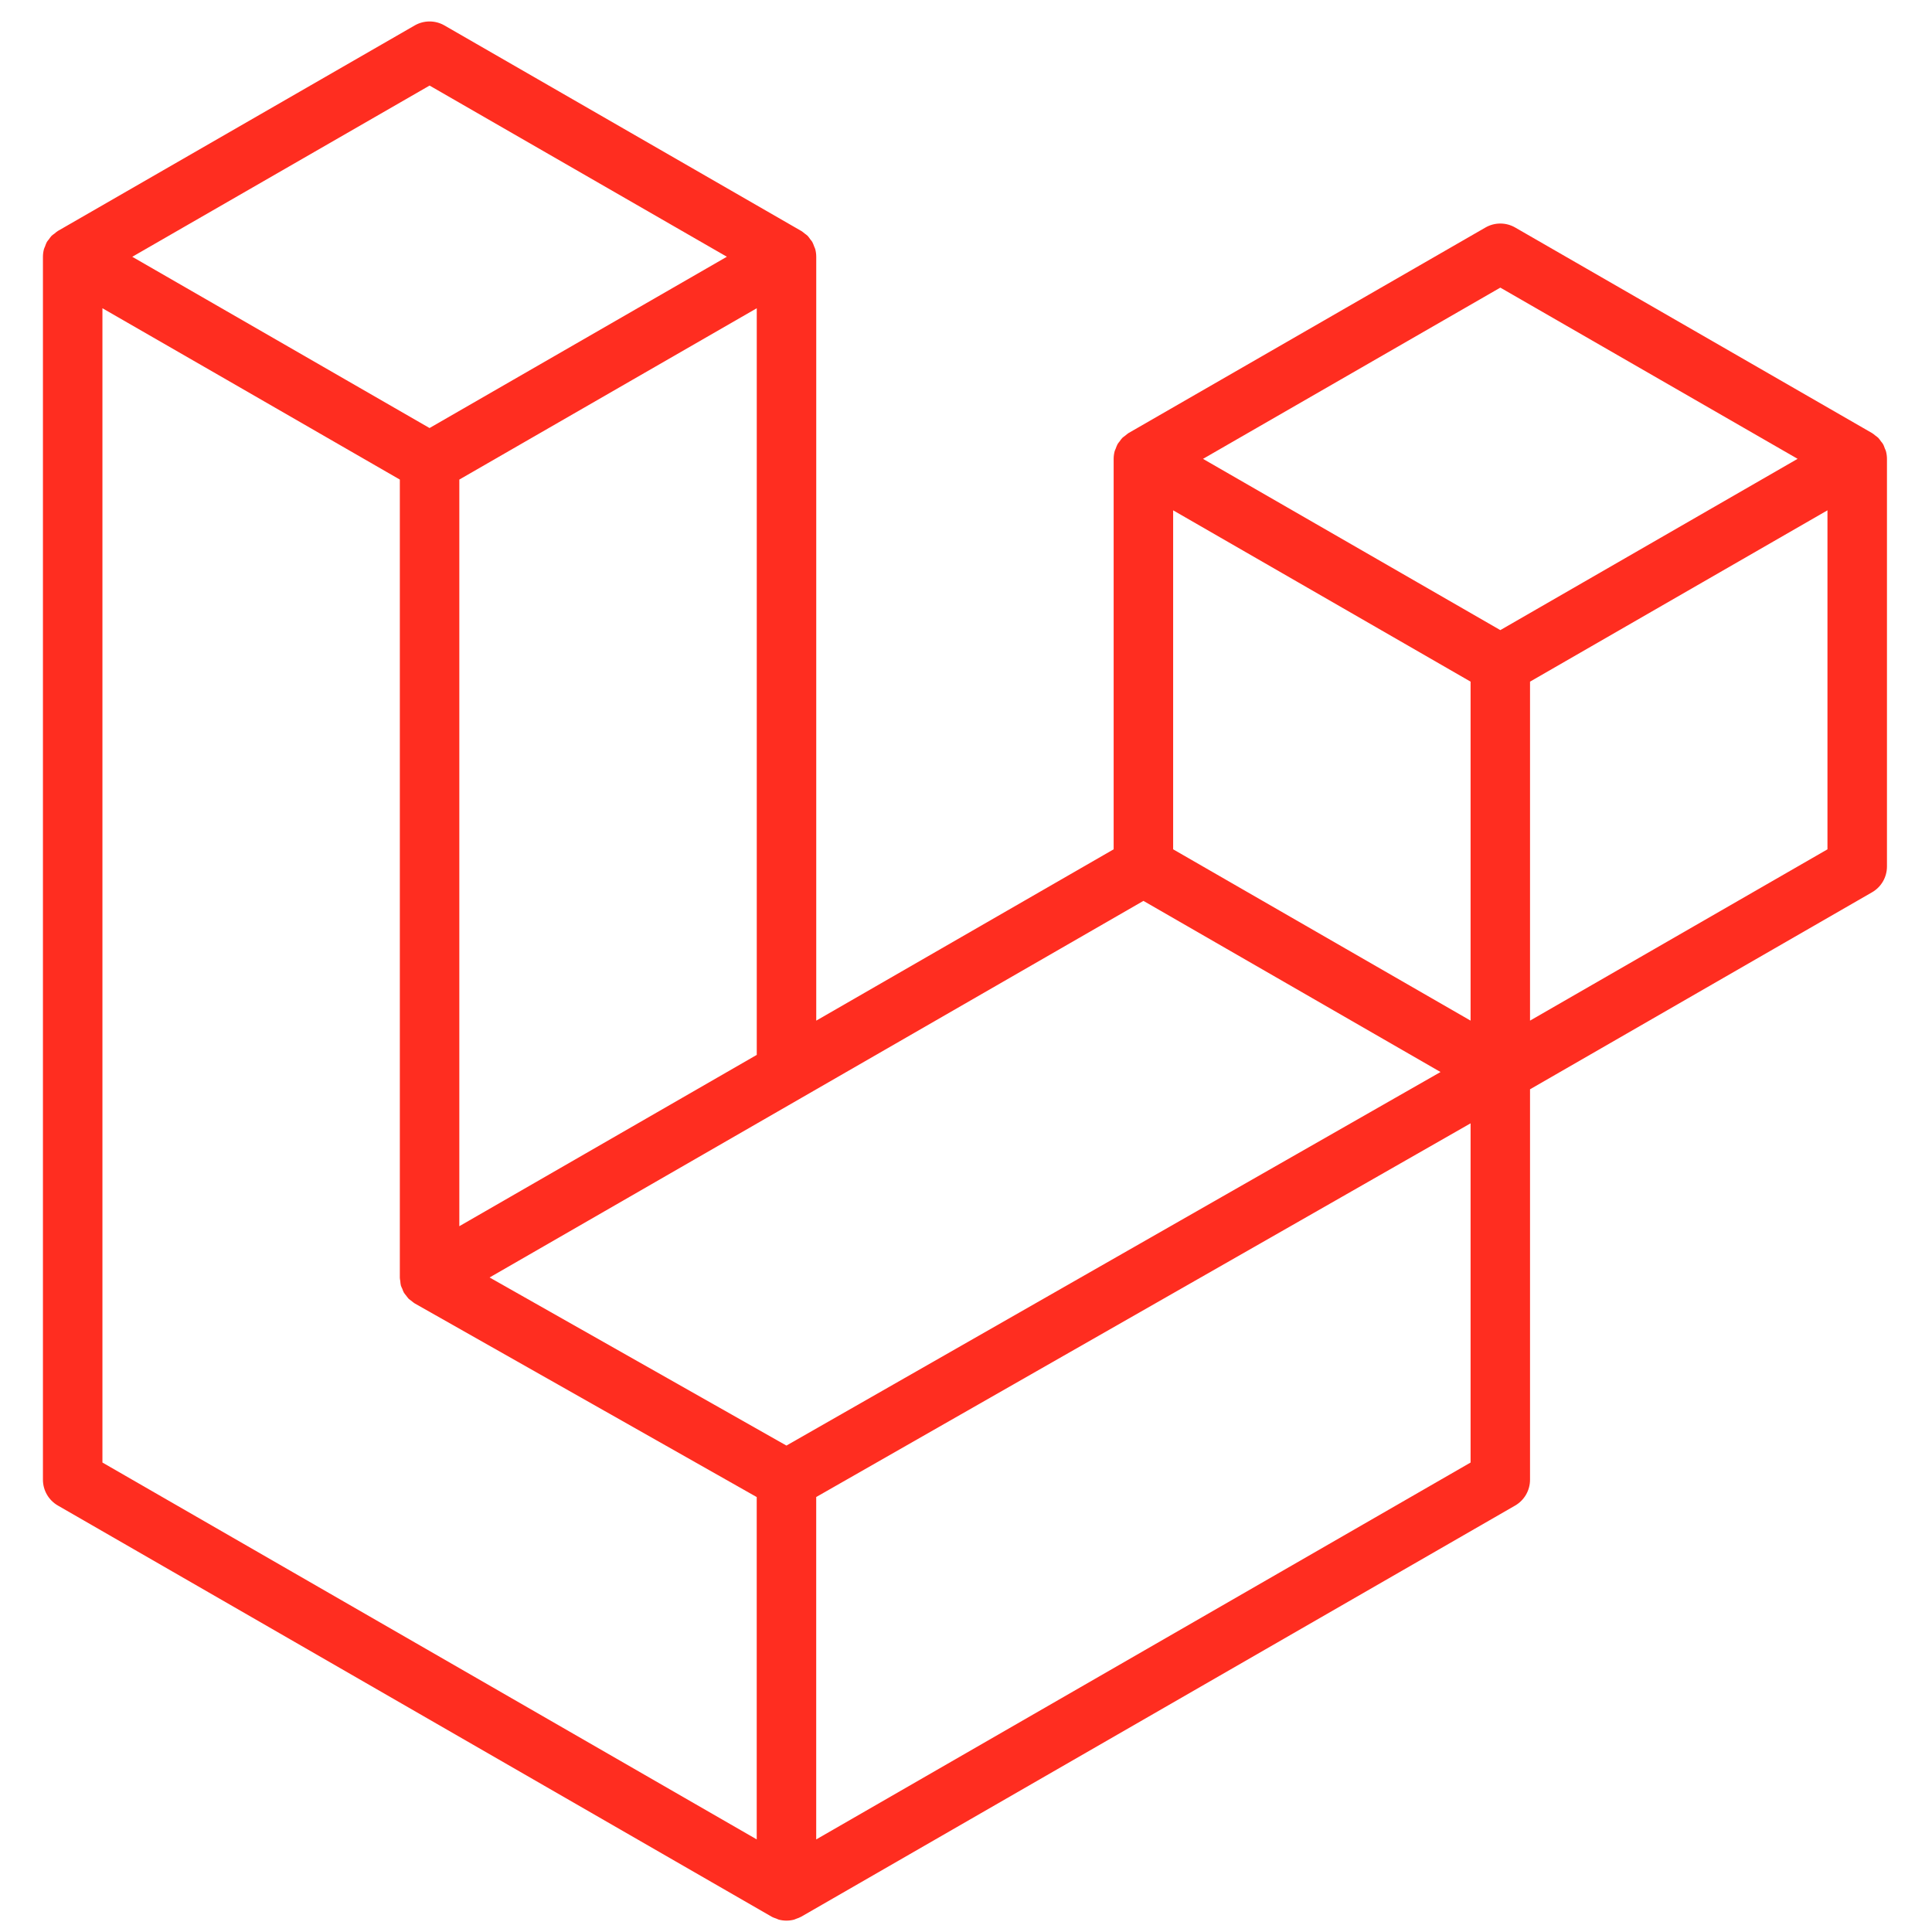
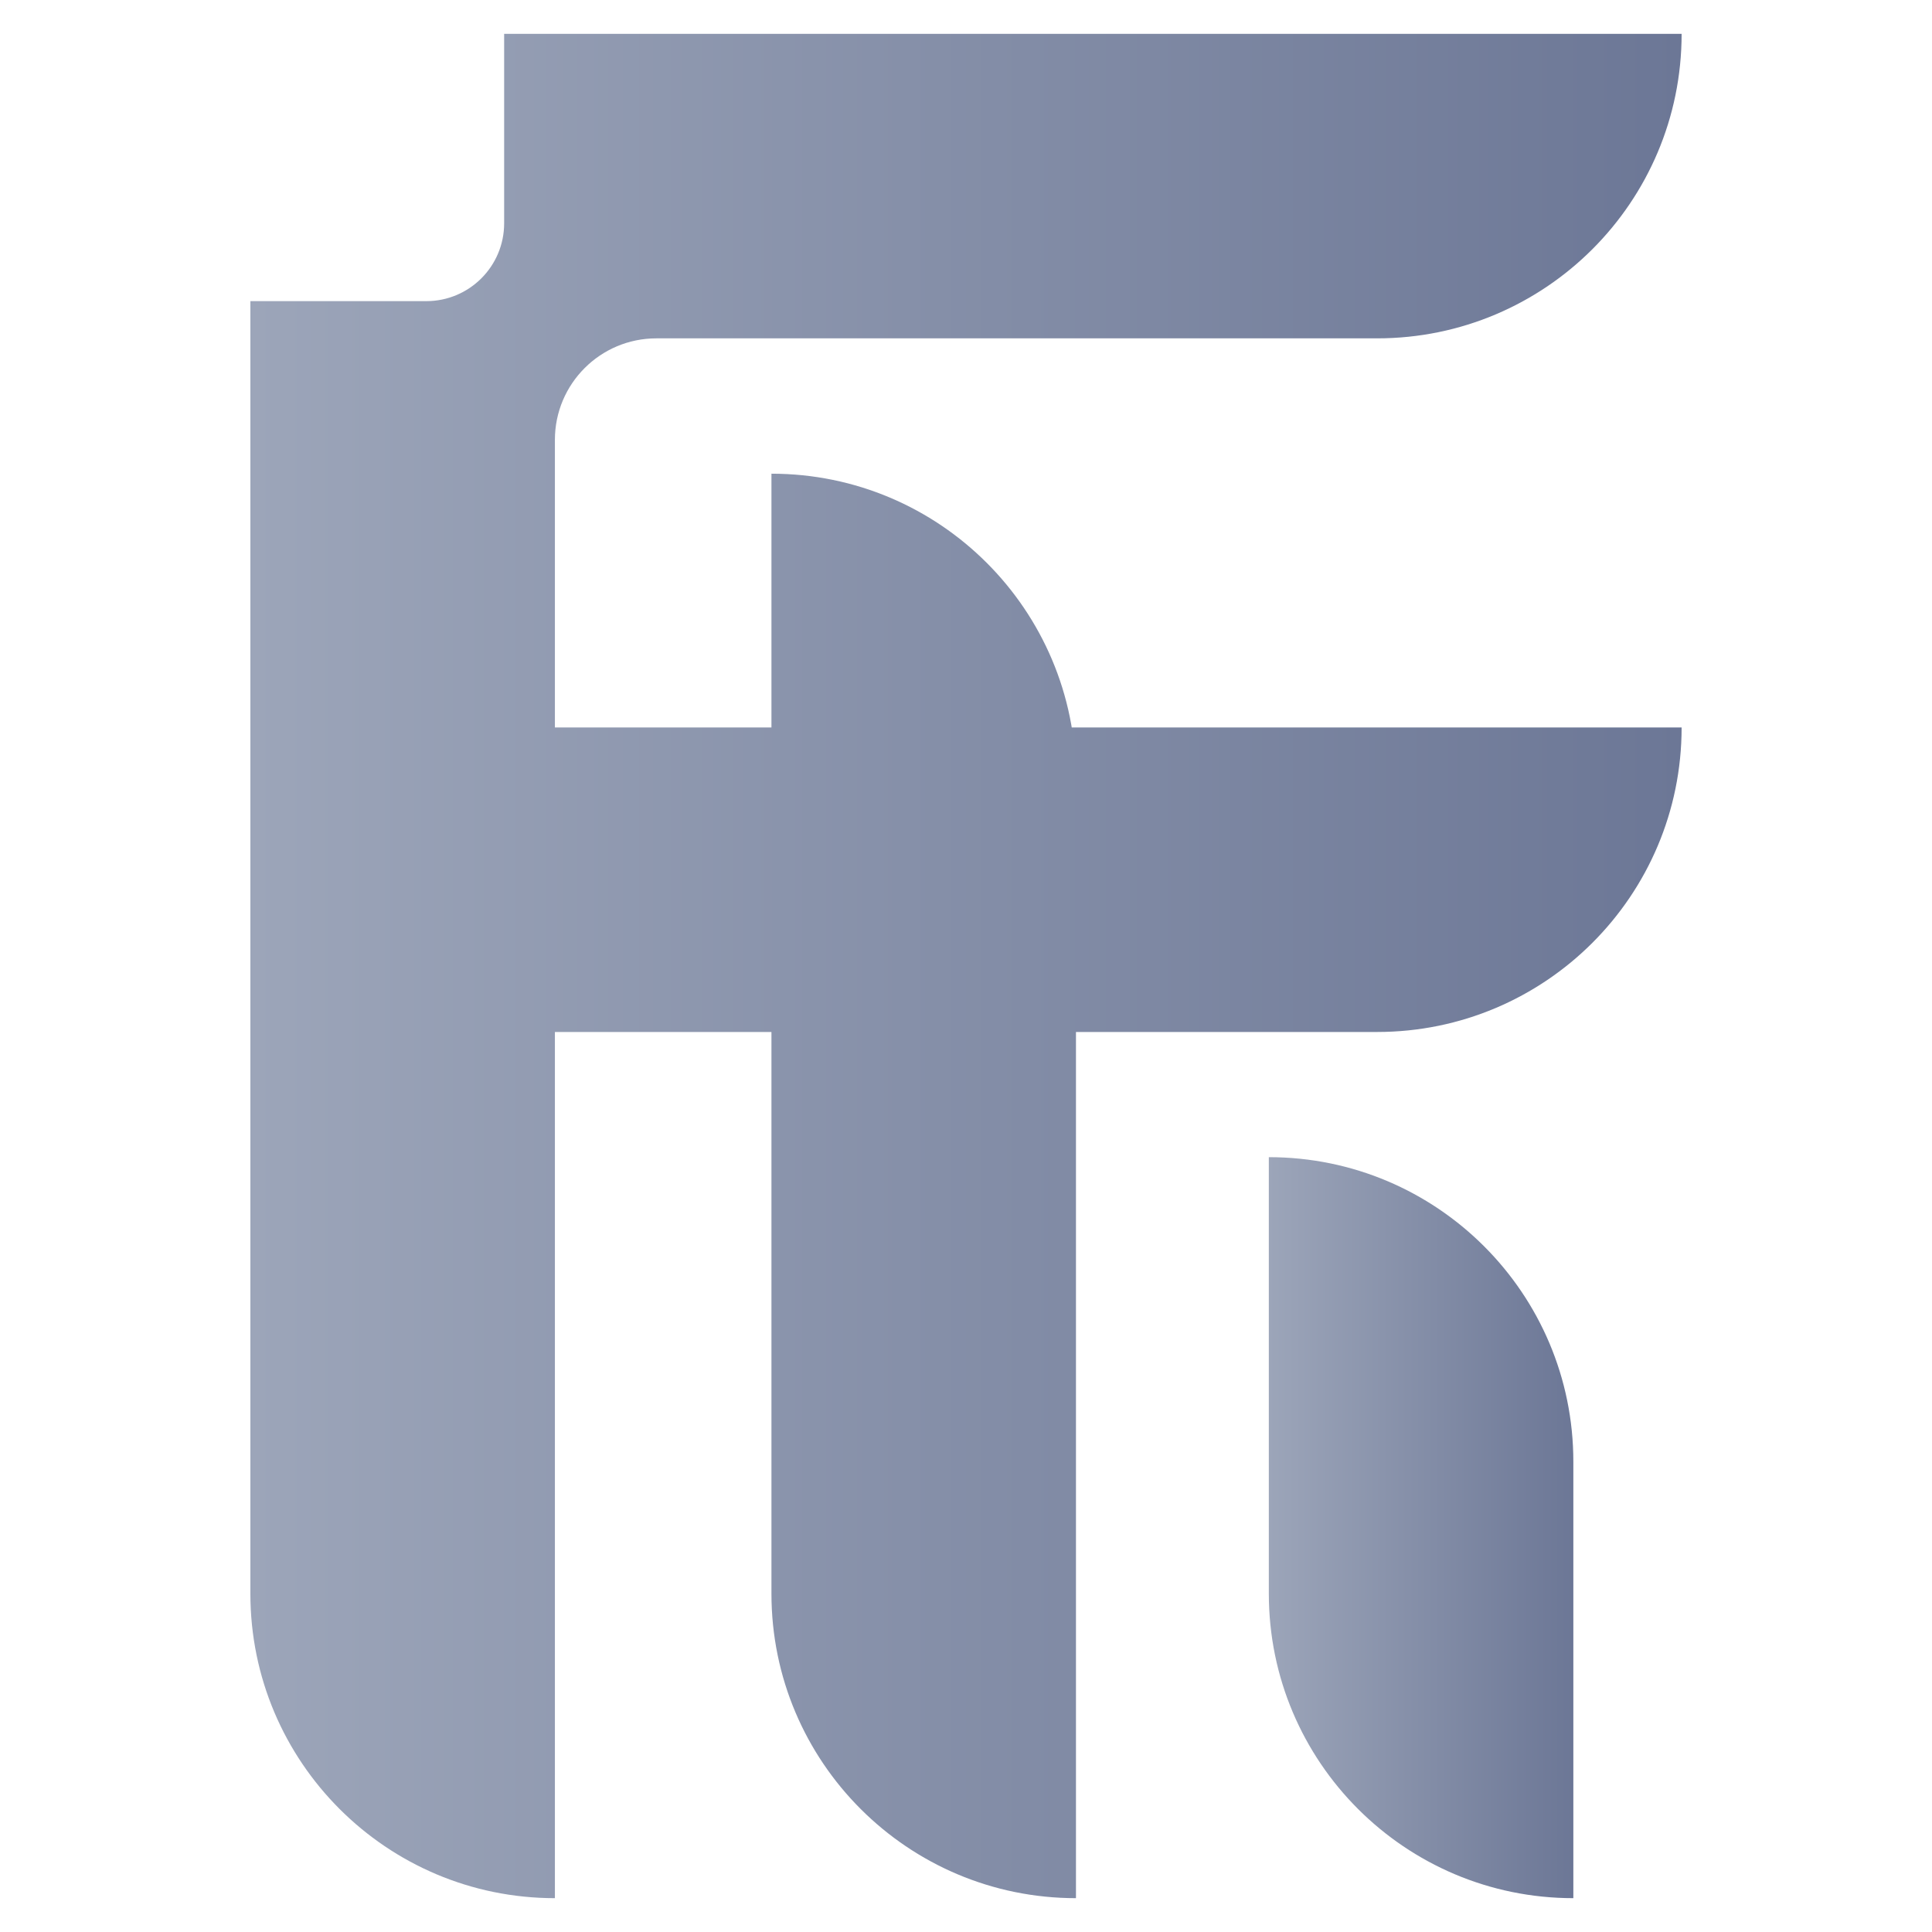
- <svg xmlns="http://www.w3.org/2000/svg" width="166" height="166" viewBox="0 0 166 166" fill="none">
-   <path fill-rule="evenodd" clip-rule="evenodd" d="M162.041 38.759C162.099 38.977 162.129 39.201 162.13 39.426V74.452C162.13 74.902 162.011 75.344 161.786 75.733C161.561 76.122 161.237 76.444 160.847 76.668L131.462 93.594V127.141C131.462 128.054 130.977 128.897 130.186 129.357L68.847 164.683C68.707 164.763 68.554 164.814 68.401 164.868C68.343 164.887 68.289 164.922 68.228 164.938C67.8 165.051 67.349 165.051 66.92 164.938C66.85 164.919 66.786 164.881 66.719 164.855C66.579 164.804 66.432 164.76 66.298 164.683L4.972 129.357C4.583 129.133 4.259 128.81 4.034 128.421C3.808 128.032 3.69 127.591 3.689 127.141L3.689 22.063C3.689 21.834 3.721 21.61 3.779 21.393C3.798 21.32 3.843 21.253 3.868 21.179C3.916 21.045 3.961 20.908 4.031 20.783C4.079 20.7 4.149 20.633 4.206 20.557C4.28 20.454 4.347 20.349 4.433 20.26C4.506 20.186 4.602 20.132 4.685 20.068C4.778 19.992 4.861 19.909 4.966 19.848L35.633 2.185C36.022 1.961 36.462 1.844 36.91 1.844C37.358 1.844 37.798 1.961 38.186 2.185L68.851 19.848H68.857C68.959 19.912 69.045 19.992 69.138 20.065C69.221 20.129 69.313 20.186 69.387 20.257C69.476 20.349 69.54 20.454 69.616 20.557C69.671 20.633 69.744 20.7 69.789 20.783C69.862 20.911 69.904 21.045 69.955 21.179C69.98 21.253 70.025 21.32 70.044 21.396C70.103 21.614 70.133 21.838 70.133 22.063V87.694L95.686 72.974V39.423C95.686 39.2 95.718 38.973 95.775 38.759C95.798 38.683 95.839 38.615 95.865 38.542C95.916 38.408 95.96 38.271 96.031 38.146C96.079 38.063 96.149 37.996 96.203 37.92C96.279 37.818 96.343 37.712 96.433 37.623C96.506 37.549 96.599 37.495 96.681 37.431C96.777 37.355 96.86 37.272 96.962 37.211L127.633 19.548C128.021 19.324 128.461 19.206 128.91 19.206C129.358 19.206 129.798 19.324 130.186 19.548L160.85 37.211C160.959 37.275 161.042 37.355 161.137 37.428C161.217 37.492 161.31 37.549 161.383 37.62C161.473 37.712 161.536 37.818 161.613 37.92C161.67 37.996 161.741 38.063 161.785 38.146C161.859 38.271 161.9 38.408 161.951 38.542C161.98 38.615 162.021 38.683 162.041 38.759ZM157.018 72.974V43.848L146.287 50.028L131.462 58.568V87.694L157.021 72.974H157.018ZM126.354 125.663V96.518L111.771 104.85L70.13 128.626V158.046L126.354 125.663ZM8.801 26.485V125.663L65.018 158.043V128.629L35.649 112L35.64 111.994L35.627 111.988C35.528 111.93 35.445 111.847 35.353 111.777C35.273 111.713 35.18 111.662 35.11 111.592L35.104 111.582C35.021 111.502 34.963 111.403 34.893 111.314C34.829 111.228 34.753 111.154 34.702 111.065L34.699 111.055C34.641 110.96 34.606 110.845 34.565 110.736C34.523 110.64 34.469 110.551 34.443 110.449C34.411 110.328 34.405 110.197 34.392 110.072C34.379 109.976 34.354 109.881 34.354 109.785V109.778V41.205L19.532 32.662L8.801 26.485ZM36.913 7.35L11.364 22.063L36.907 36.777L62.453 22.06L36.907 7.35H36.913ZM50.2 99.174L65.022 90.637V26.485L54.291 32.665L39.466 41.205V105.357L50.2 99.174ZM128.91 24.713L103.363 39.426L128.91 54.14L154.453 39.423L128.91 24.713ZM126.354 58.568L111.529 50.028L100.798 43.848V72.974L115.619 81.511L126.354 87.694V58.568ZM67.571 124.205L105.042 102.803L123.772 92.109L98.245 77.405L68.854 94.334L42.066 109.762L67.571 124.205Z" fill="#FF2D20" />
+ <svg xmlns="http://www.w3.org/2000/svg" viewBox="254 254 571 571">
+   <defs>
+     <linearGradient id="fti-main" gradientUnits="userSpaceOnUse" x1="328" y1="0" x2="751" y2="0">
+       <stop offset="0" stop-color="#9CA5B9" />
+       <stop offset="1" stop-color="#6C7796" />
+     </linearGradient>
+     <linearGradient id="fti-dot" gradientUnits="userSpaceOnUse" x1="629" y1="0" x2="719" y2="0">
+       <stop offset="0" stop-color="#9CA5B9" />
+       <stop offset="1" stop-color="#6C7796" />
+     </linearGradient>
+   </defs>
+   <path fill="url(#fti-main)" d="M403 264H751A90 90 0 0 1 661 354H448A30 30 0 0 0 418 384V815A90 90 0 0 1 328 725V343H380A23 23 0 0 0 403 320Z M418 469H751A90 90 0 0 1 661 559H418Z M482 394A90 90 0 0 1 572 484V815A90 90 0 0 1 482 725Z" />
+   <path fill="url(#fti-dot)" d="M629 596A90 90 0 0 1 719 686V815A90 90 0 0 1 629 725Z" />
</svg>
